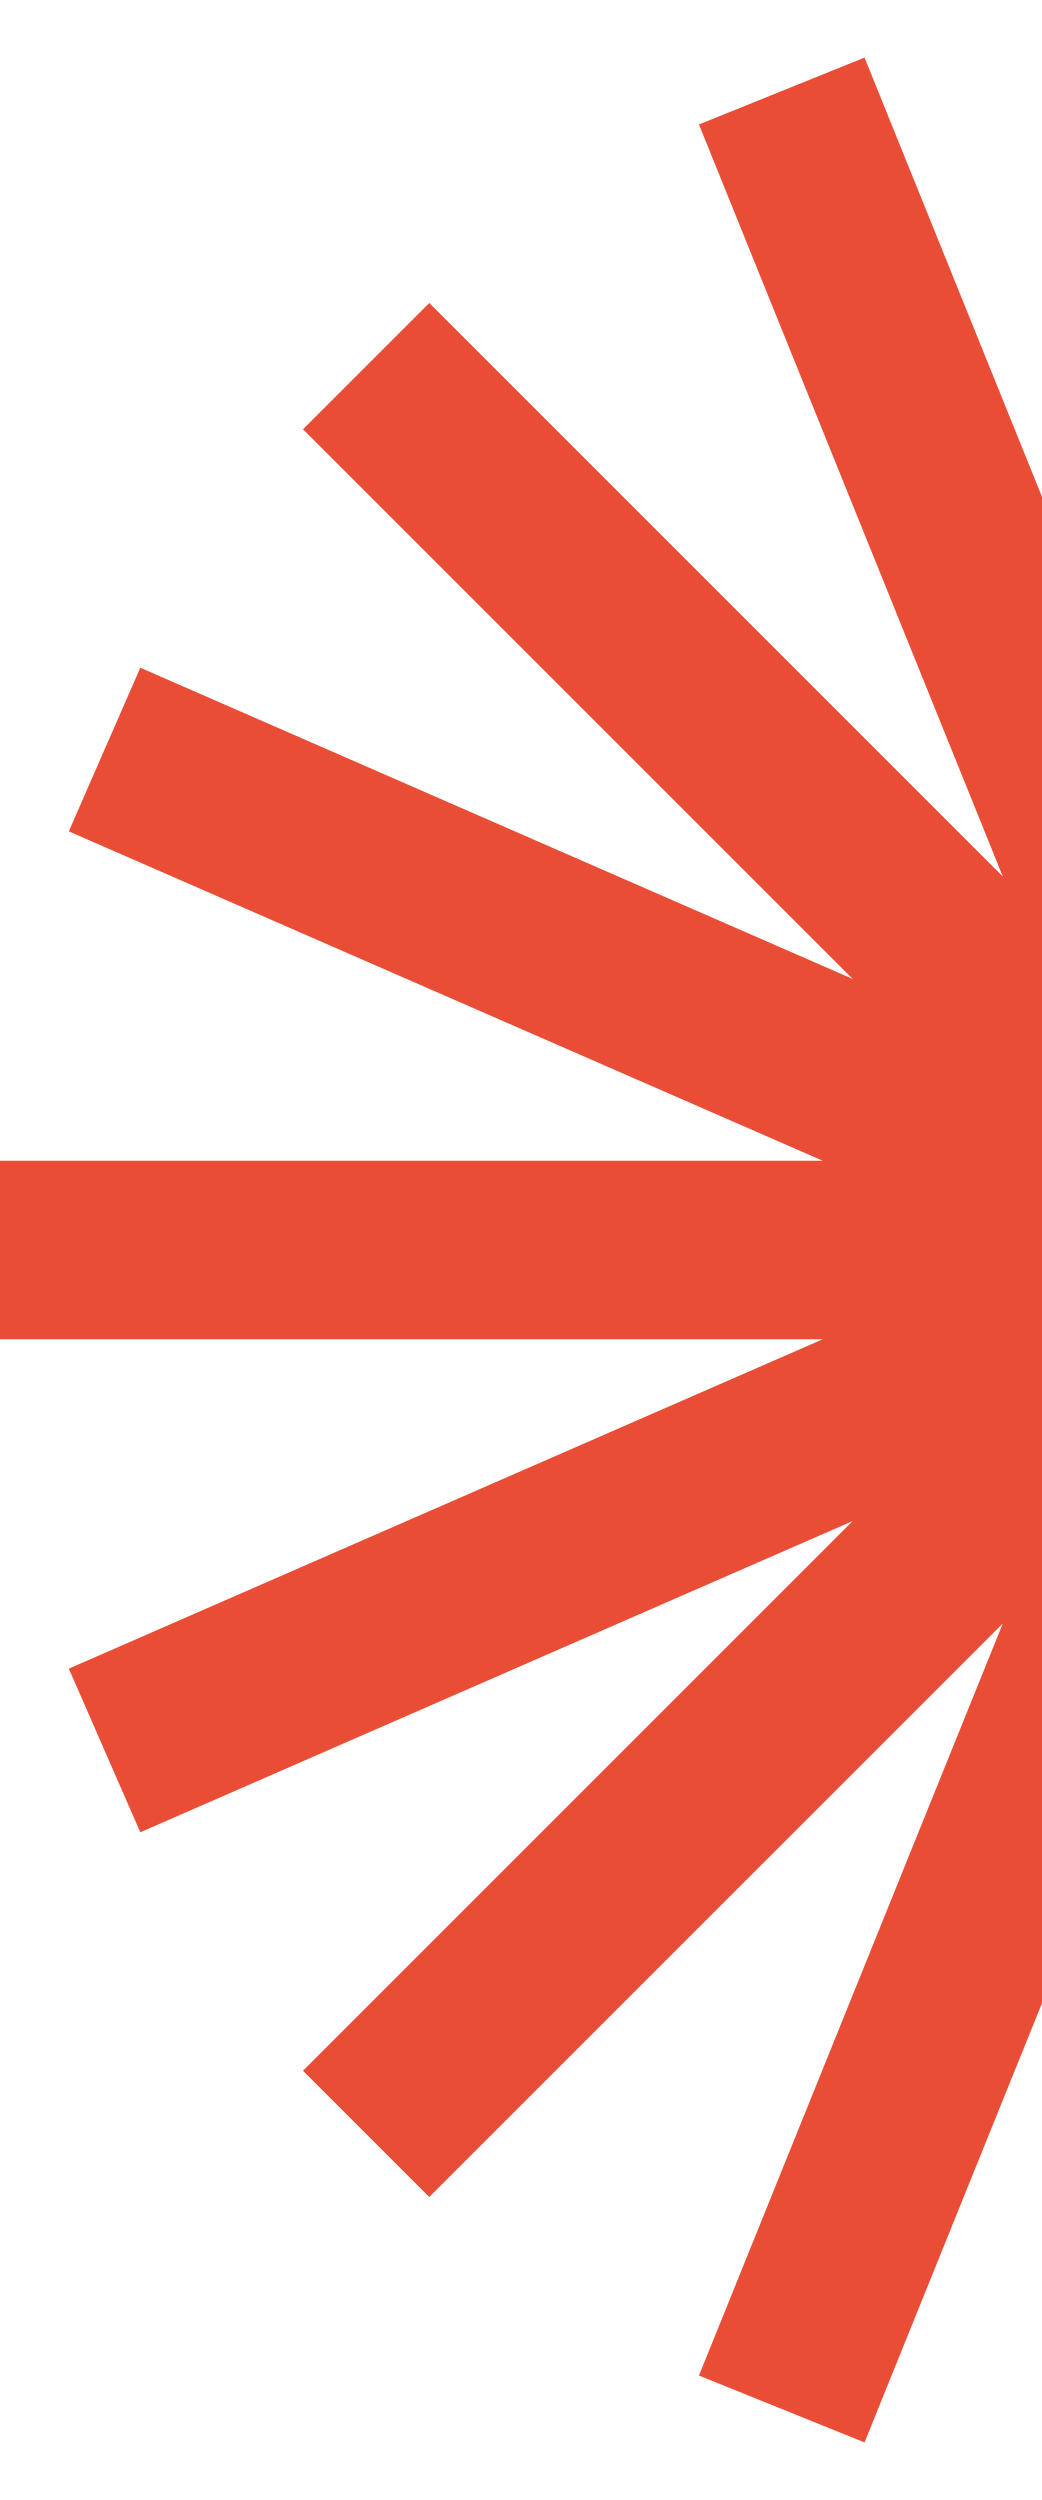
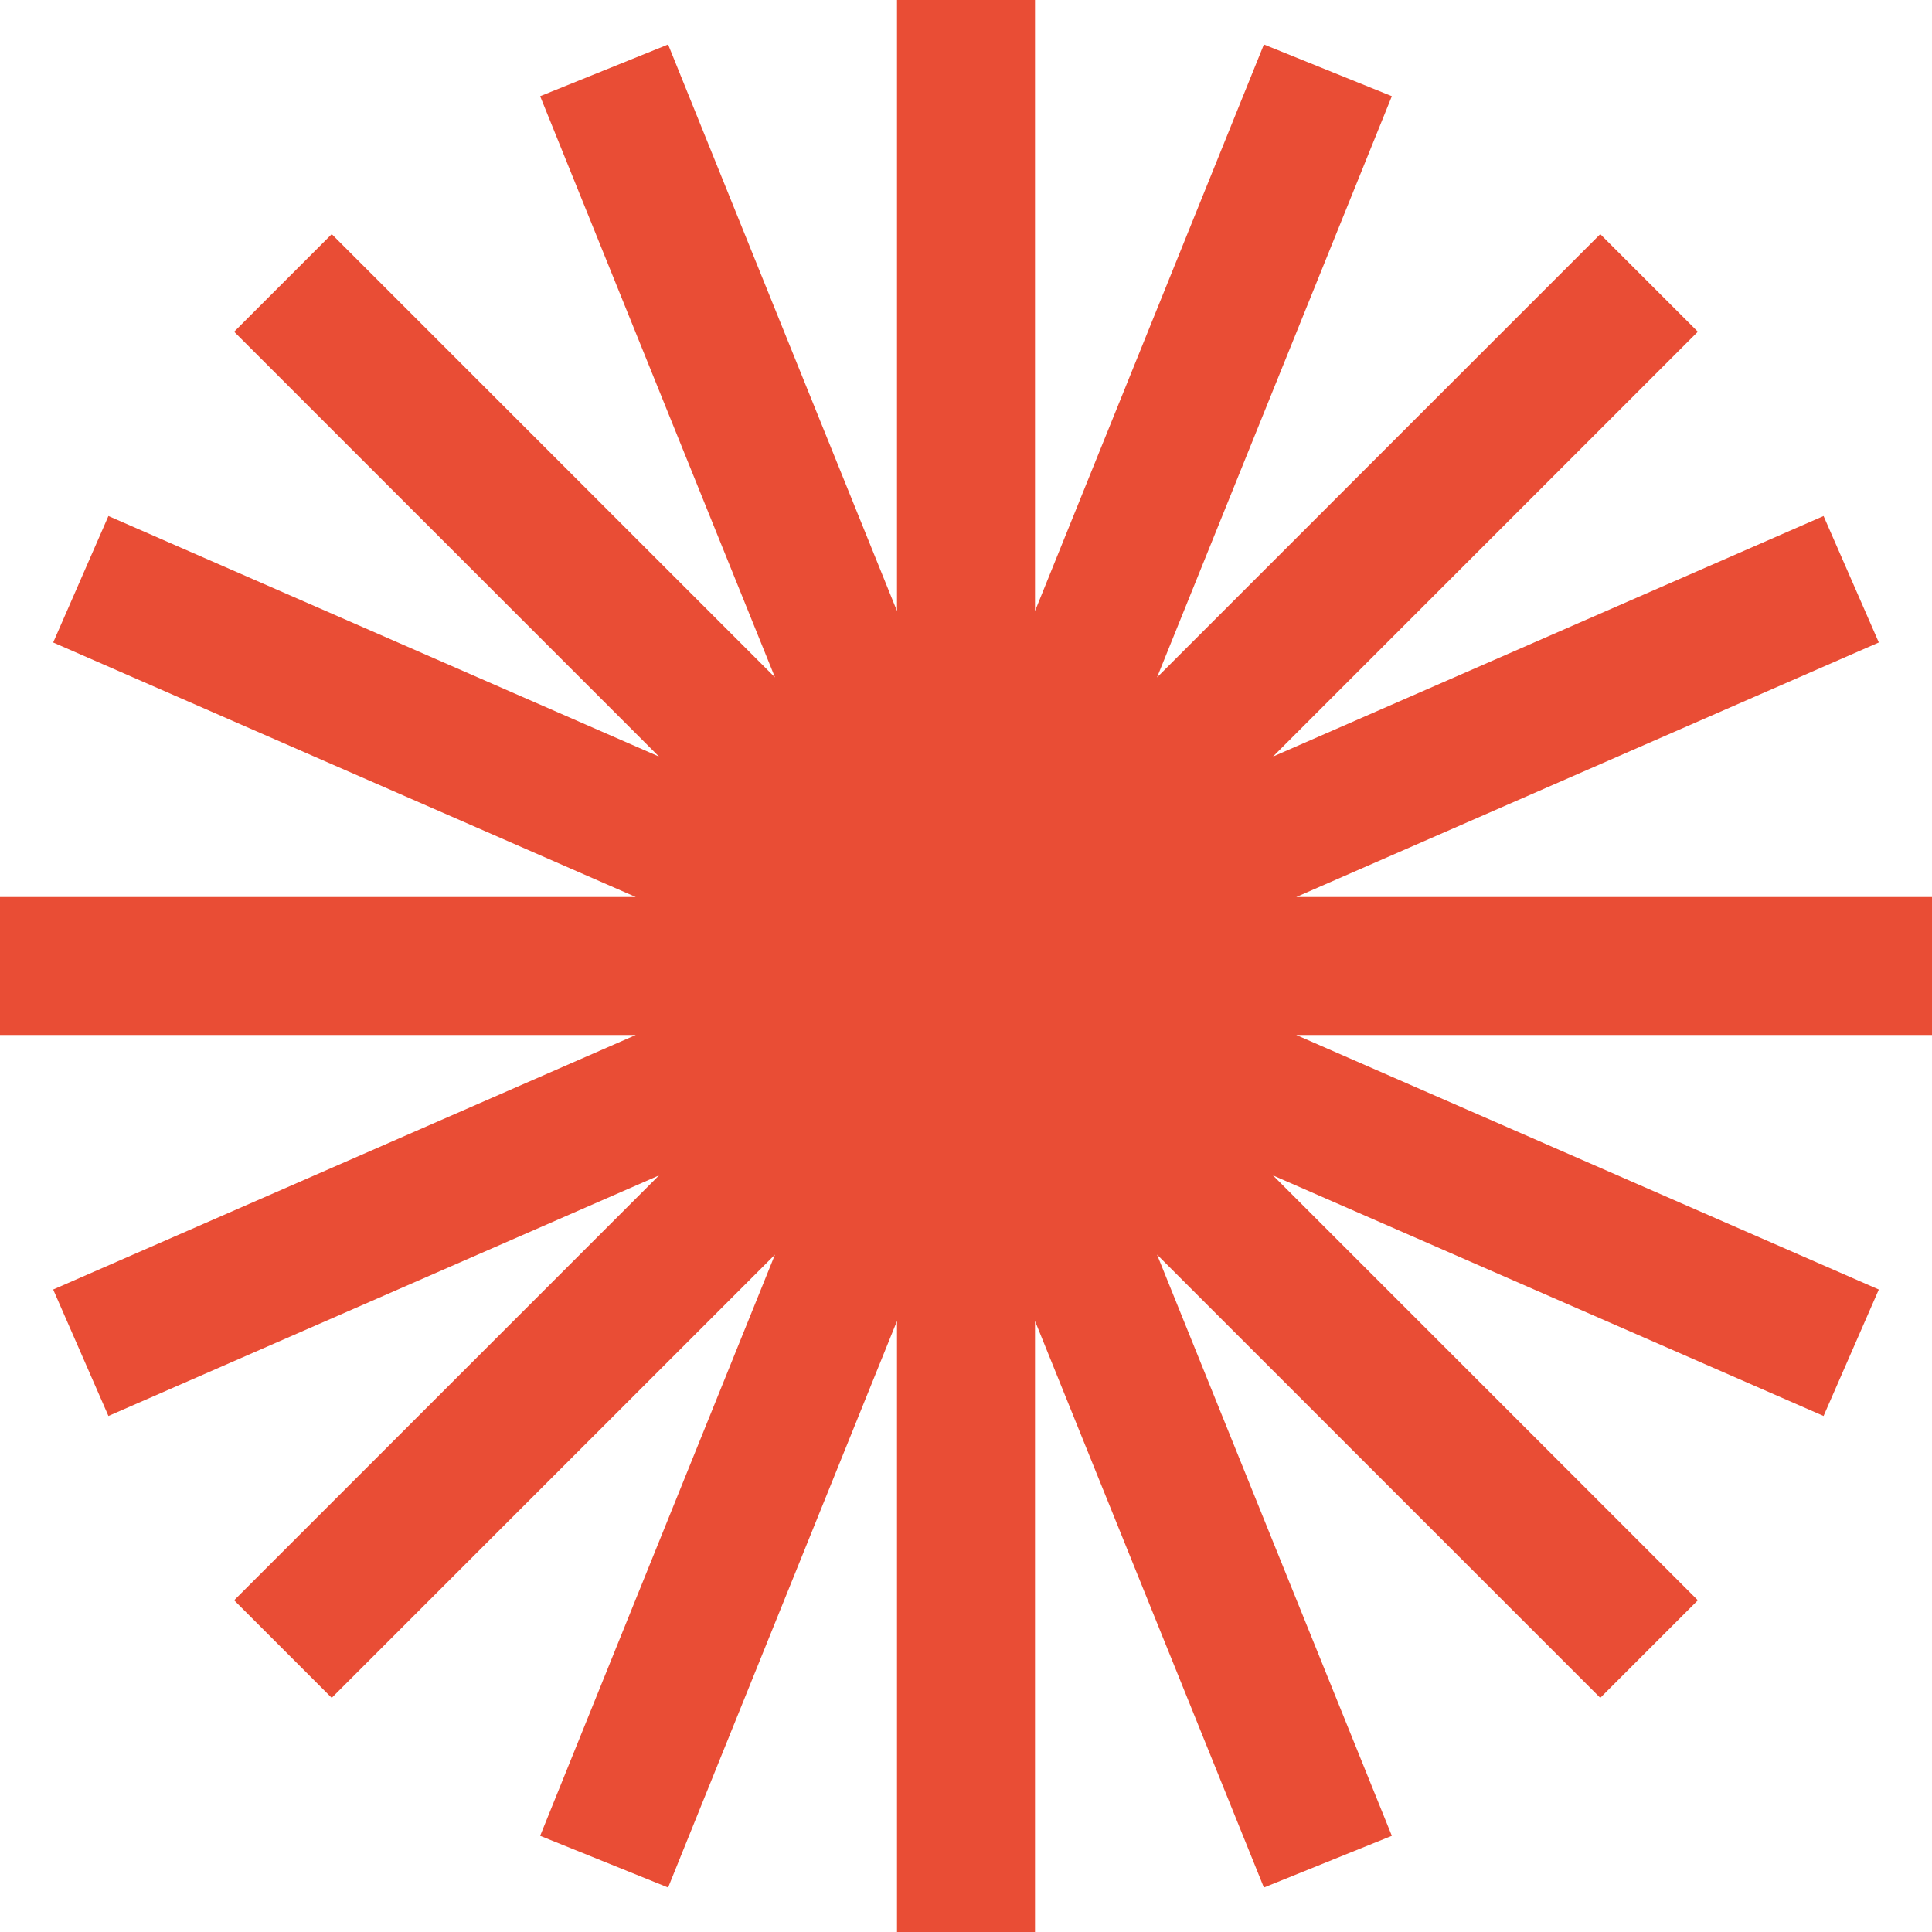
- <svg xmlns="http://www.w3.org/2000/svg" width="100" height="240" viewBox="0 0 100 240" fill="none">
+ <svg xmlns="http://www.w3.org/2000/svg" width="240" height="240" viewBox="0 0 240 240" fill="none">
  <path fill-rule="evenodd" clip-rule="evenodd" d="M128.572 0H111.429V75.904L82.995 5.527L67.1 11.949L96.271 84.149L41.208 29.086L29.086 41.208L81.861 93.983L13.469 64.102L6.606 79.811L78.973 111.429H0V128.572H78.972L6.606 160.189L13.469 175.898L81.861 146.017L29.086 198.792L41.208 210.913L96.271 155.851L67.1 228.052L82.995 234.473L111.429 164.096V240H128.572V164.096L157.006 234.473L172.9 228.052L143.73 155.851L198.792 210.913L210.913 198.792L158.138 146.017L226.531 175.898L233.394 160.189L161.028 128.572H240V111.429H161.027L233.394 79.811L226.531 64.102L158.138 93.983L210.913 41.208L198.792 29.086L143.73 84.149L172.9 11.949L157.006 5.527L128.572 75.904V0Z" fill="#E94D35" />
</svg>
